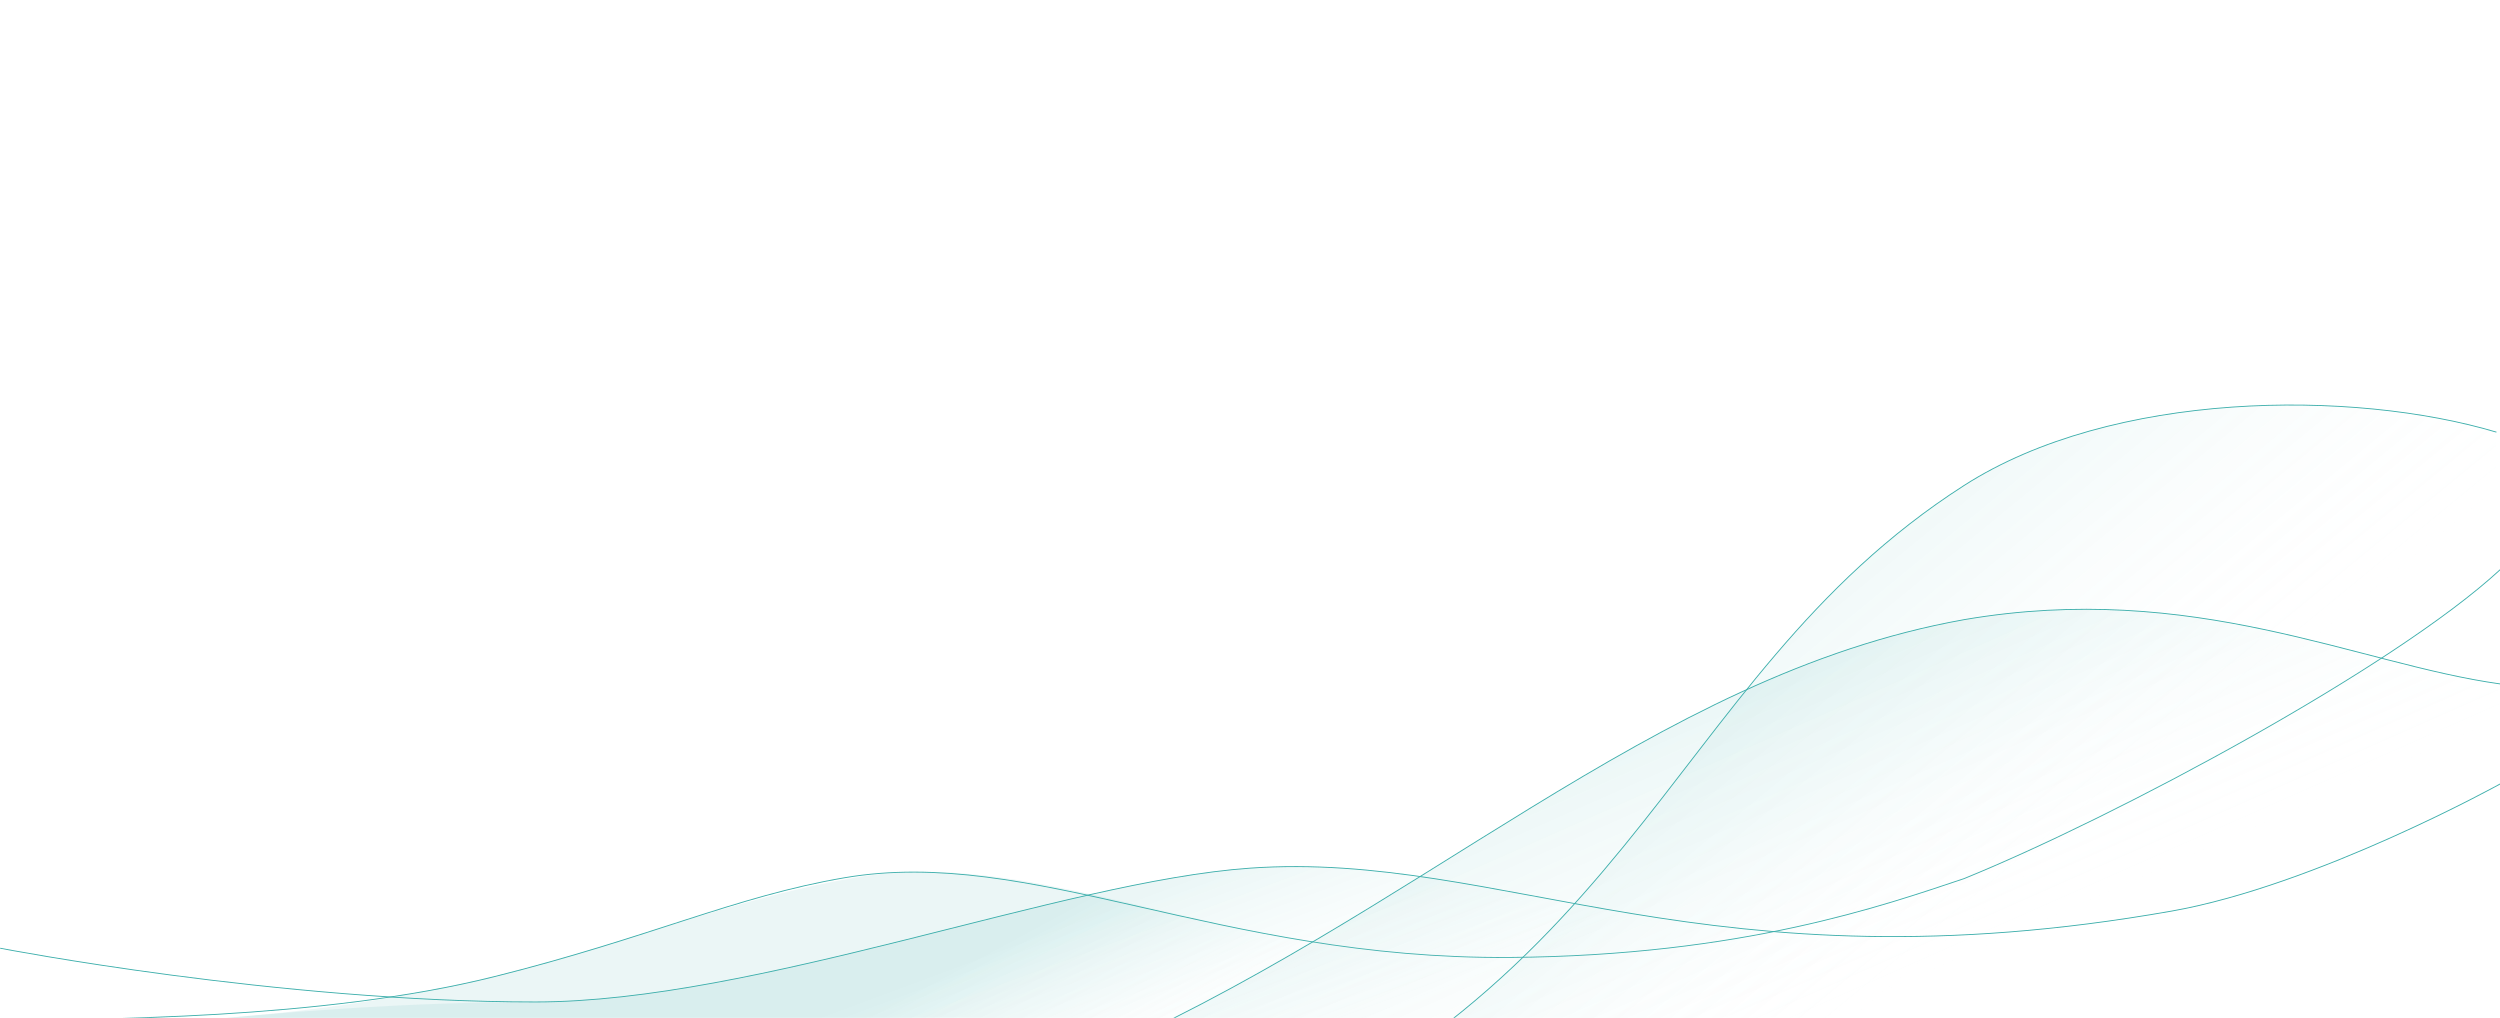
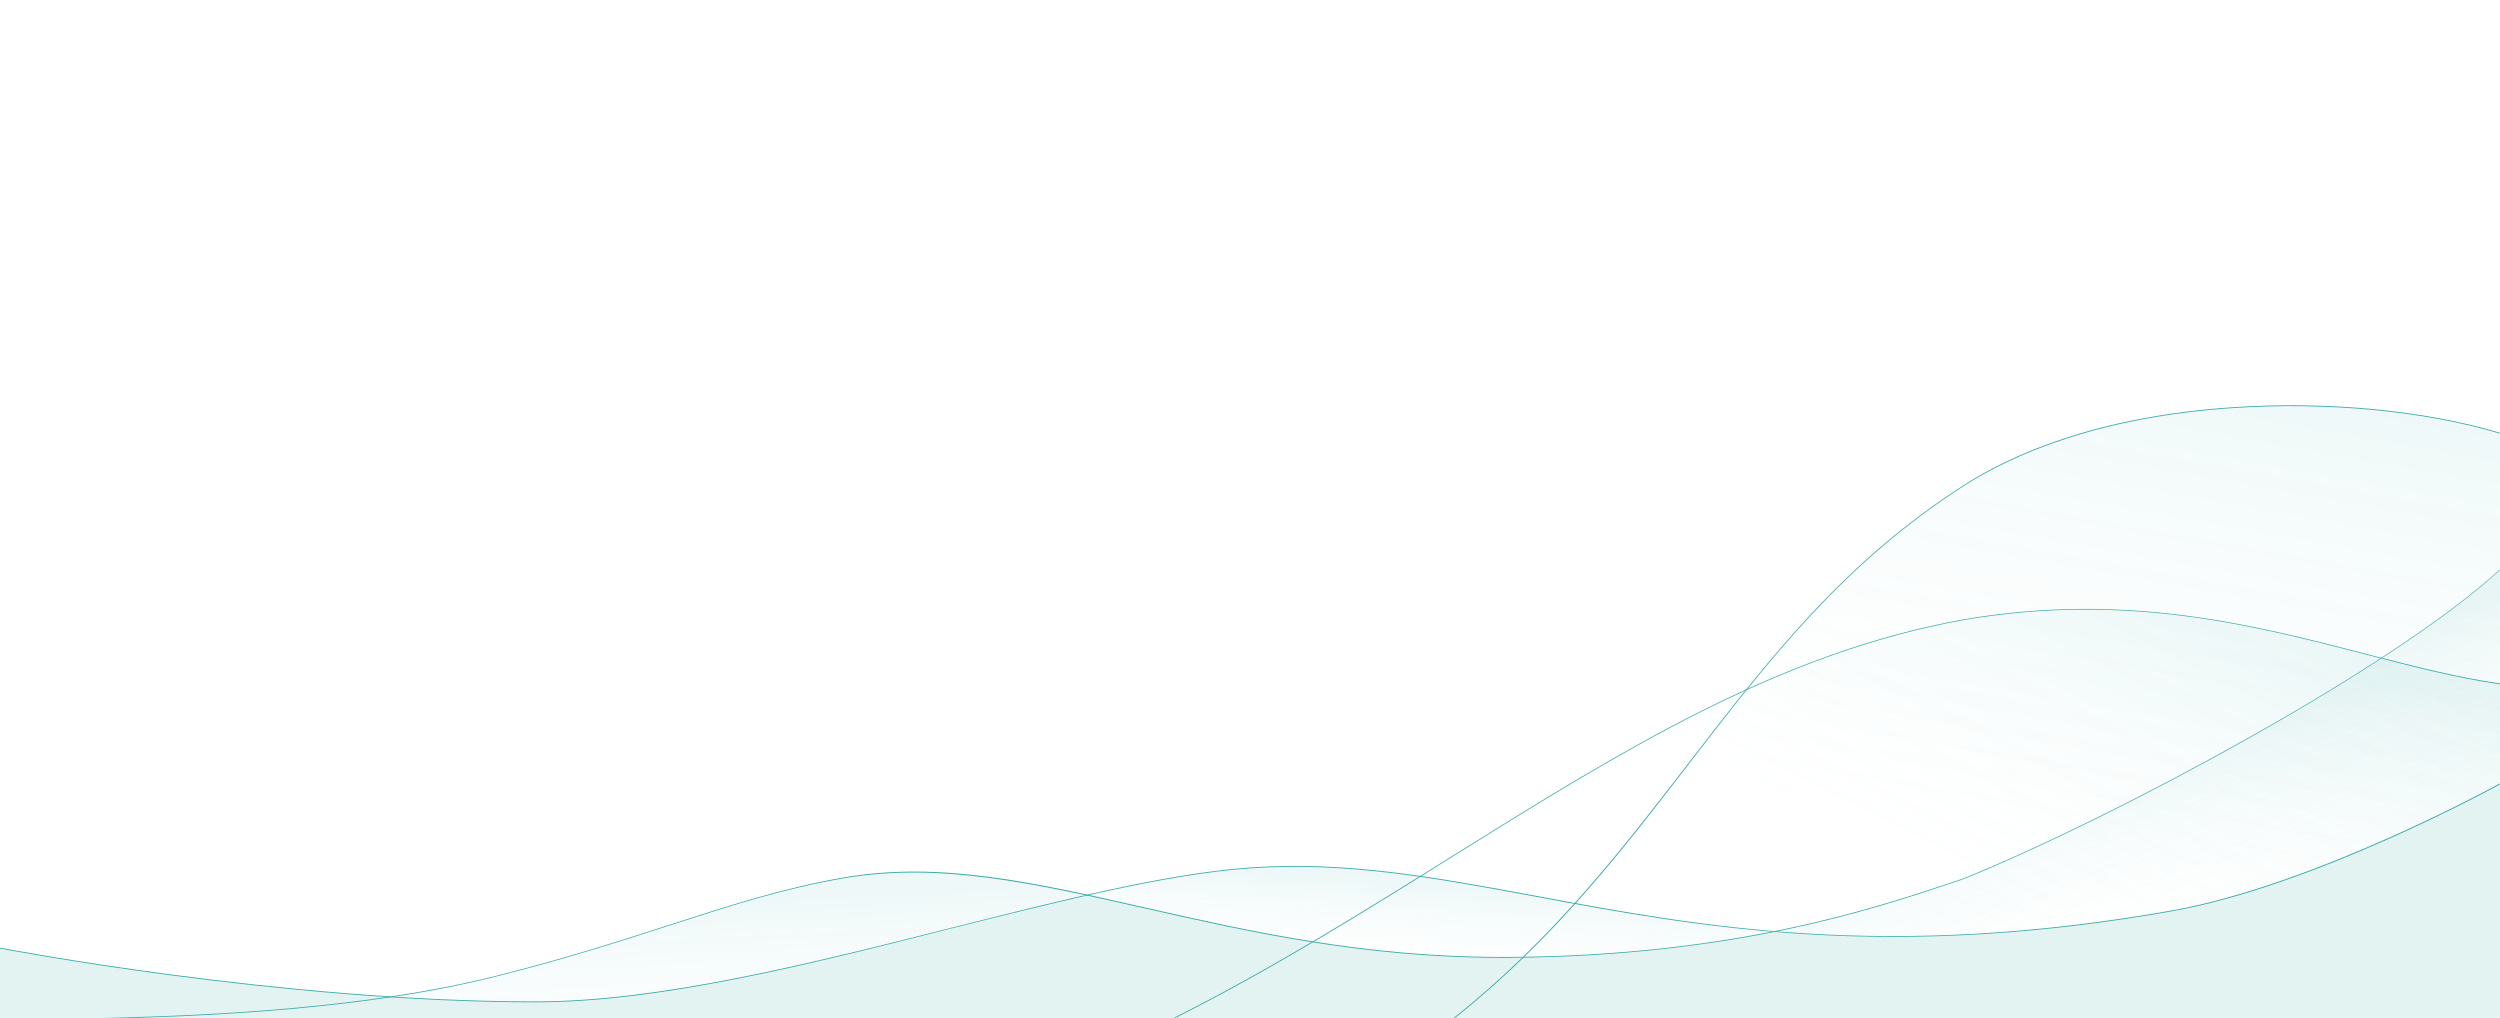
- <svg xmlns="http://www.w3.org/2000/svg" xmlns:xlink="http://www.w3.org/1999/xlink" viewBox="0 0 1400 570">
-   <defs>
-     <clipPath id="clip-path">
-       <rect y="101" width="1400" height="469" style="fill: none" />
-     </clipPath>
-     <linearGradient id="linear-gradient" x1="684.72" y1="3446.51" x2="729.2" y2="3528.89" gradientTransform="translate(0 -2983.05)" gradientUnits="userSpaceOnUse">
-       <stop offset="0" stop-color="#3aadaa" stop-opacity="0.1" />
-       <stop offset="1" stop-color="#ffffff" stop-opacity="0" />
-     </linearGradient>
-     <linearGradient id="linear-gradient-2" x1="936.3" y1="3339.51" x2="1084.41" y2="3519.84" xlink:href="#linear-gradient" />
-     <linearGradient id="linear-gradient-3" x1="694.86" y1="3495.17" x2="771.11" y2="3667.55" xlink:href="#linear-gradient" />
-     <linearGradient id="linear-gradient-4" x1="676.87" y1="3472.46" x2="715.88" y2="3577.47" xlink:href="#linear-gradient" />
-     <linearGradient id="linear-gradient-5" x1="13005.7" y1="3525.8" x2="13006.04" y2="3525.81" gradientTransform="matrix(1600.09, 0, 0, -622.2, -20809744.31, 2194265.26)" gradientUnits="userSpaceOnUse">
-       <stop offset="0" stop-color="#FFFFFF" stop-opacity="0" />
-       <stop offset="0.92" stop-color="#FFFFFF" />
-       <stop offset="1" stop-color="#FFFFFF" stop-opacity="0" />
-     </linearGradient>
-   </defs>
-   <g style="clip-path: url(#clip-path)">
-     <path id="path-3" d="M299.92,540.73C364.5,523,417.53,501.94,479.1,491.42c104.38-17.85,203.58,45.95,366.5,44.75,130.5-1,210-29.37,254.33-44.15,85.26-34.72,240.57-118,300.17-173V664.89H.1v-91C52.5,573.92,173.34,575.46,299.92,540.73Z" style="fill: url(#linear-gradient)" />
-     <path id="path-9" d="M634,665c285.1-95.37,293.23-282.5,465.94-393.17C1182.93,218.67,1317.5,218,1398,242l2.1,422.89Z" style="fill: url(#linear-gradient-2)" />
-     <path id="path-3-2" d="M.1,571c52.4,0,180.4,0,276.4-24,87.77-21.94,134.88-44.93,196.45-55.46,104.38-17.85,209.74,45.83,372.64,44.63,130.5-1,210-29.37,254.33-44.16,85.27-34.71,240.58-118,300.18-173" style="fill: none;stroke: #3aadaa;stroke-width: 0.5px" />
-     <path id="path-13" d="M299.92,657.6c384.9,0,545-264.93,800-310.64,128.57-22,219.86,24.83,300.18,36V665H.1V594C60.56,620.42,159.57,657.6,299.92,657.6Z" style="fill: url(#linear-gradient-3)" />
-     <path id="path-6" d="M299.92,561.1c123.57,0,294.68-67.5,400-74.93C841.85,476.18,956.5,556,1216,510.23c81.35-14.34,184.1-71.23,184.1-71.23V664.89H.1V585S155.5,561.1,299.92,561.1Z" style="fill: url(#linear-gradient-4)" />
-     <path d="M1097.38,347.68l2.44-.94.14.5ZM301.26,657.35h-1.34l.09.5Z" style="fill: none;stroke-width: 0.5px;stroke: url(#linear-gradient-5)" />
-     <path id="path-9-2" d="M634,665c285.1-95.37,293.23-282.5,465.94-393.17C1182.93,218.67,1317.5,218,1398,242" style="fill: none;stroke: #3aadaa;stroke-width: 0.5px" />
-     <path id="path-13-2" d="M604.66,594.76C794.16,513.43,924.59,378.39,1099.92,347c128.57-22,219.86,24.83,300.18,36" style="fill: none;stroke: #3aadaa;stroke-width: 0.5px" />
-     <path id="path-6-2" d="M.1,531s155.4,30.1,299.82,30.1c123.57,0,294.68-67.5,400-74.93C841.85,476.18,956.5,556,1216,510.23c81.35-14.34,184.1-71.23,184.1-71.23" style="fill: none;stroke: #3aadaa;stroke-width: 0.5px" />
-   </g>
+ <svg xmlns="http://www.w3.org/2000/svg" viewBox="0 0 1400 570">
+   <style type="text/css">
+ 	.st0{fill:url(#SVGID_1_);}
+ 	.st1{fill:url(#SVGID_2_);}
+ 	.st2{fill:url(#SVGID_3_);}
+ 	.st3{fill:url(#SVGID_4_);}
+ 	.st4{opacity:0.15;}
+ 	.st5{fill:url(#SVGID_5_);}
+ 	.st6{fill:#3AADAA;}
+ </style>
+   <linearGradient id="SVGID_1_" gradientUnits="userSpaceOnUse" x1="1169.548" y1="357.809" x2="1238.776" y2="517.48">
+     <stop offset="0.324" style="stop-color:#3AADAA;stop-opacity:0.1" />
+     <stop offset="0.969" style="stop-color:#FFFFFF;stop-opacity:0" />
+   </linearGradient>
+   <path class="st0" d="M1216,510.2c80.5-14.2,182-70.1,184-71.2V319c-59.6,55-214.8,138.3-300.1,173c-24.2,8.1-58.9,20.2-106.6,29.7  C1055.2,526.8,1127.1,525.9,1216,510.2z" />
+   <linearGradient id="SVGID_2_" gradientUnits="userSpaceOnUse" x1="412.406" y1="490.225" x2="419.103" y2="625.853">
+     <stop offset="0" style="stop-color:#3AADAA;stop-opacity:0.1" />
+     <stop offset="1" style="stop-color:#FFFFFF;stop-opacity:0" />
+   </linearGradient>
+   <path class="st1" d="M299.9,561.1c92.4,0,211.5-37.8,309.7-59.9c-47.9-10.4-91.6-17.2-135.3-9.8c-61.6,10.5-109.8,31.6-174.4,49.3  c-24.6,6.8-52.2,12.8-80.8,17.6C245.7,560,273,561.1,299.9,561.1z" />
+   <linearGradient id="SVGID_3_" gradientUnits="userSpaceOnUse" x1="1194.869" y1="171.312" x2="1138.776" y2="484.428">
+     <stop offset="0" style="stop-color:#3AADAA;stop-opacity:0.1" />
+     <stop offset="1" style="stop-color:#FFFFFF;stop-opacity:0" />
+   </linearGradient>
+   <path class="st2" d="M1216,510.2c78.7-13.9,177.7-67.8,184-71.2V242.6c-80.5-24-217.1-23.9-300.1,29.2  c-99.1,63.5-144,152.1-218.1,234.2C967.4,521.6,1068.2,536.3,1216,510.2z" />
+   <linearGradient id="SVGID_4_" gradientUnits="userSpaceOnUse" x1="1195.416" y1="270.663" x2="1069.013" y2="521.794">
+     <stop offset="0" style="stop-color:#3AADAA;stop-opacity:0.1" />
+     <stop offset="1" style="stop-color:#FFFFFF;stop-opacity:0" />
+   </linearGradient>
+   <path class="st3" d="M1216,510.2c80.8-14.3,182.7-70.5,184-71.2V383c-80.3-11.2-171.5-58-300.1-36c-110.7,19.8-203.6,81-304.7,143.9  C902,506.2,1016,545.5,1216,510.2z" />
+   <path class="st4 st6" d="M1216,510.2c-88.9,15.7-160.8,16.6-222.7,11.5c-39.7,7.9-88.5,14-147.7,14.5c-94.6,0.7-169.7-20.5-236.6-34.9  c-98.1,22.2-216.8,59.8-309.1,59.8C155.5,561.1,0,530.8,0,530.8V570h1400V439C1400,439,1297.3,495.9,1216,510.2z" />
+   <linearGradient id="SVGID_5_" gradientUnits="userSpaceOnUse" x1="804.803" y1="458.331" x2="798.106" y2="556.563">
+     <stop offset="0.324" style="stop-color:#3AADAA;stop-opacity:0.1" />
+     <stop offset="0.969" style="stop-color:#FFFFFF;stop-opacity:0" />
+   </linearGradient>
+   <path class="st5" d="M845.6,536.2c59.3-0.5,108-6.6,147.7-14.5c-118.6-9.9-200.1-42.1-293.4-35.5c-26.7,1.9-57.6,7.6-90.9,15.1  C675.9,515.7,751,536.9,845.6,536.2z" />
+   <path class="st6" d="M1250.9,228c-76.7,5.1-124.5,26.5-151.1,43.6c-67.6,43.3-109.4,97.6-153.7,155c-37.7,48.9-76,98.8-132,143.4  h0.8c55.8-44.5,94.1-94.3,131.6-143.1c44.2-57.4,86-111.6,153.5-154.9c26.6-17,74.3-38.4,150.8-43.5c52.4-3.5,106.8,1.7,149.1,14.3  v-0.5C1357.6,229.7,1303.3,224.5,1250.9,228z" />
+   <path class="st6" d="M1325.6,366.3c-63.3-16.4-135-35-225.7-19.5C996,365.4,907.5,420.6,813.8,479c-49.7,31-100.7,62.9-156.5,91h1.1  c55.5-28,106.2-59.7,155.6-90.6C907.7,421,996.1,365.8,1100,347.2c90.6-15.5,162.3,3.1,225.5,19.5c26.1,6.8,50.9,13.2,74.5,16.5  v-0.5C1376.4,379.4,1351.7,373,1325.6,366.3z" />
+   <path class="st6" d="M299.9,561.3C157.1,561.3,1.6,531.5,0,531.2v-0.5c1.6,0.3,157.2,30.1,299.9,30.1c69.3,0,152.3-20.9,232.7-41.2  c62.2-15.7,121-30.5,167.3-33.8c54.5-3.8,103.8,5.4,161,16c91.4,17,195.1,36.3,355,8.1c80.4-14.2,183-70.6,184-71.2v0.6  c-1,0.6-103.5,57-184,71.1c-71.3,12.6-138,16.8-203.8,12.8c-57.5-3.5-105.3-12.3-151.4-20.9c-57.1-10.6-106.5-19.8-160.9-16  c-46.2,3.3-105,18.1-167.2,33.7C452.3,540.4,369.2,561.3,299.9,561.3z" />
+   <path class="st6" d="M1400,318.8c-27,24.9-76.9,58.4-140.5,94.1c-55.8,31.4-115.5,60.9-159.7,78.9c-1.7,0.6-3.5,1.2-5.3,1.8  C1048.3,509,971,535,845.6,535.9c-1.5,0-3,0-4.5,0c-77.7,0-142.5-14.7-199.9-27.7c-61.7-14-114.9-26.1-168.3-16.9  c-33.7,5.8-63.1,15.3-97.1,26.3c-27.9,9-59.6,19.3-99.4,29.2c-69.8,17.4-155.7,21.9-218.1,23.2h19.3c60.1-1.9,136-7,198.9-22.8  c39.8-9.9,71.4-20.2,99.4-29.2c34-11,63.4-20.5,97-26.2c53.2-9.1,106.5,3,168.1,16.9c57.4,13,122.2,27.7,200,27.7c1.5,0,3,0,4.5,0  c125.5-1,202.9-26.9,249.1-42.4c1.8-0.6,3.6-1.2,5.3-1.8c44.2-18,103.9-47.5,159.7-78.9c63.6-35.8,113.2-69,140.2-93.9V318.8z" />
</svg>
